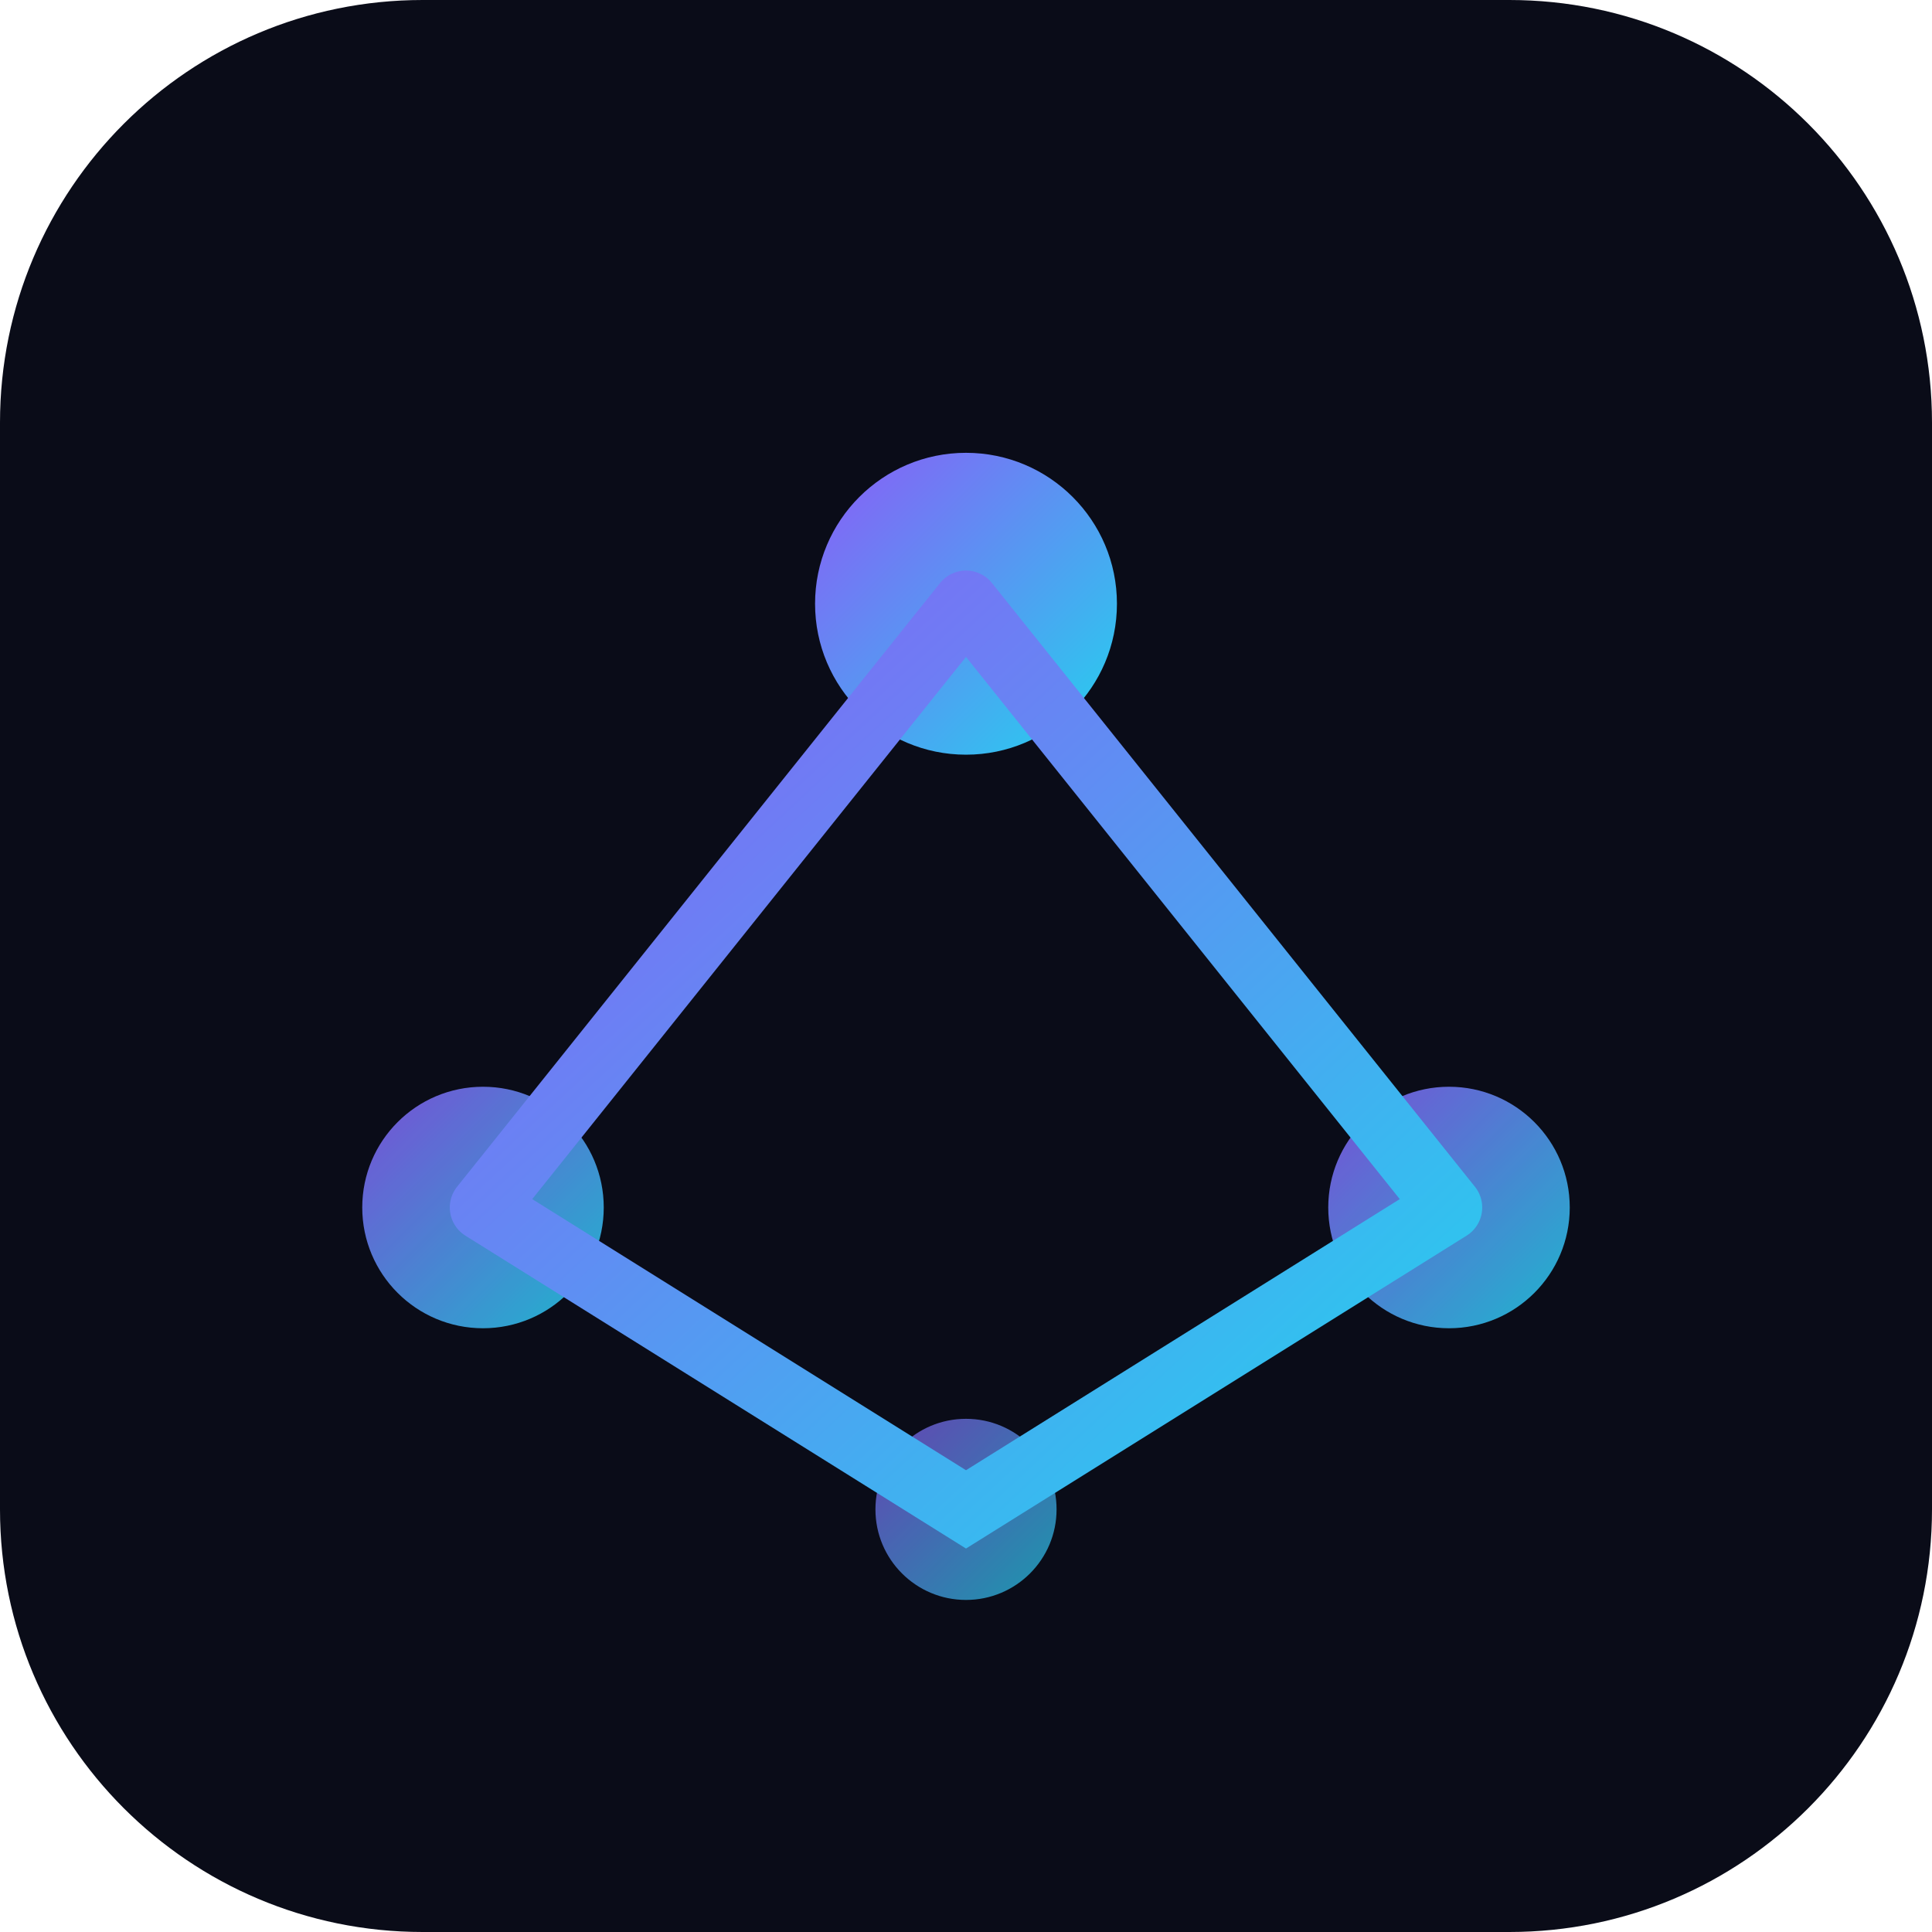
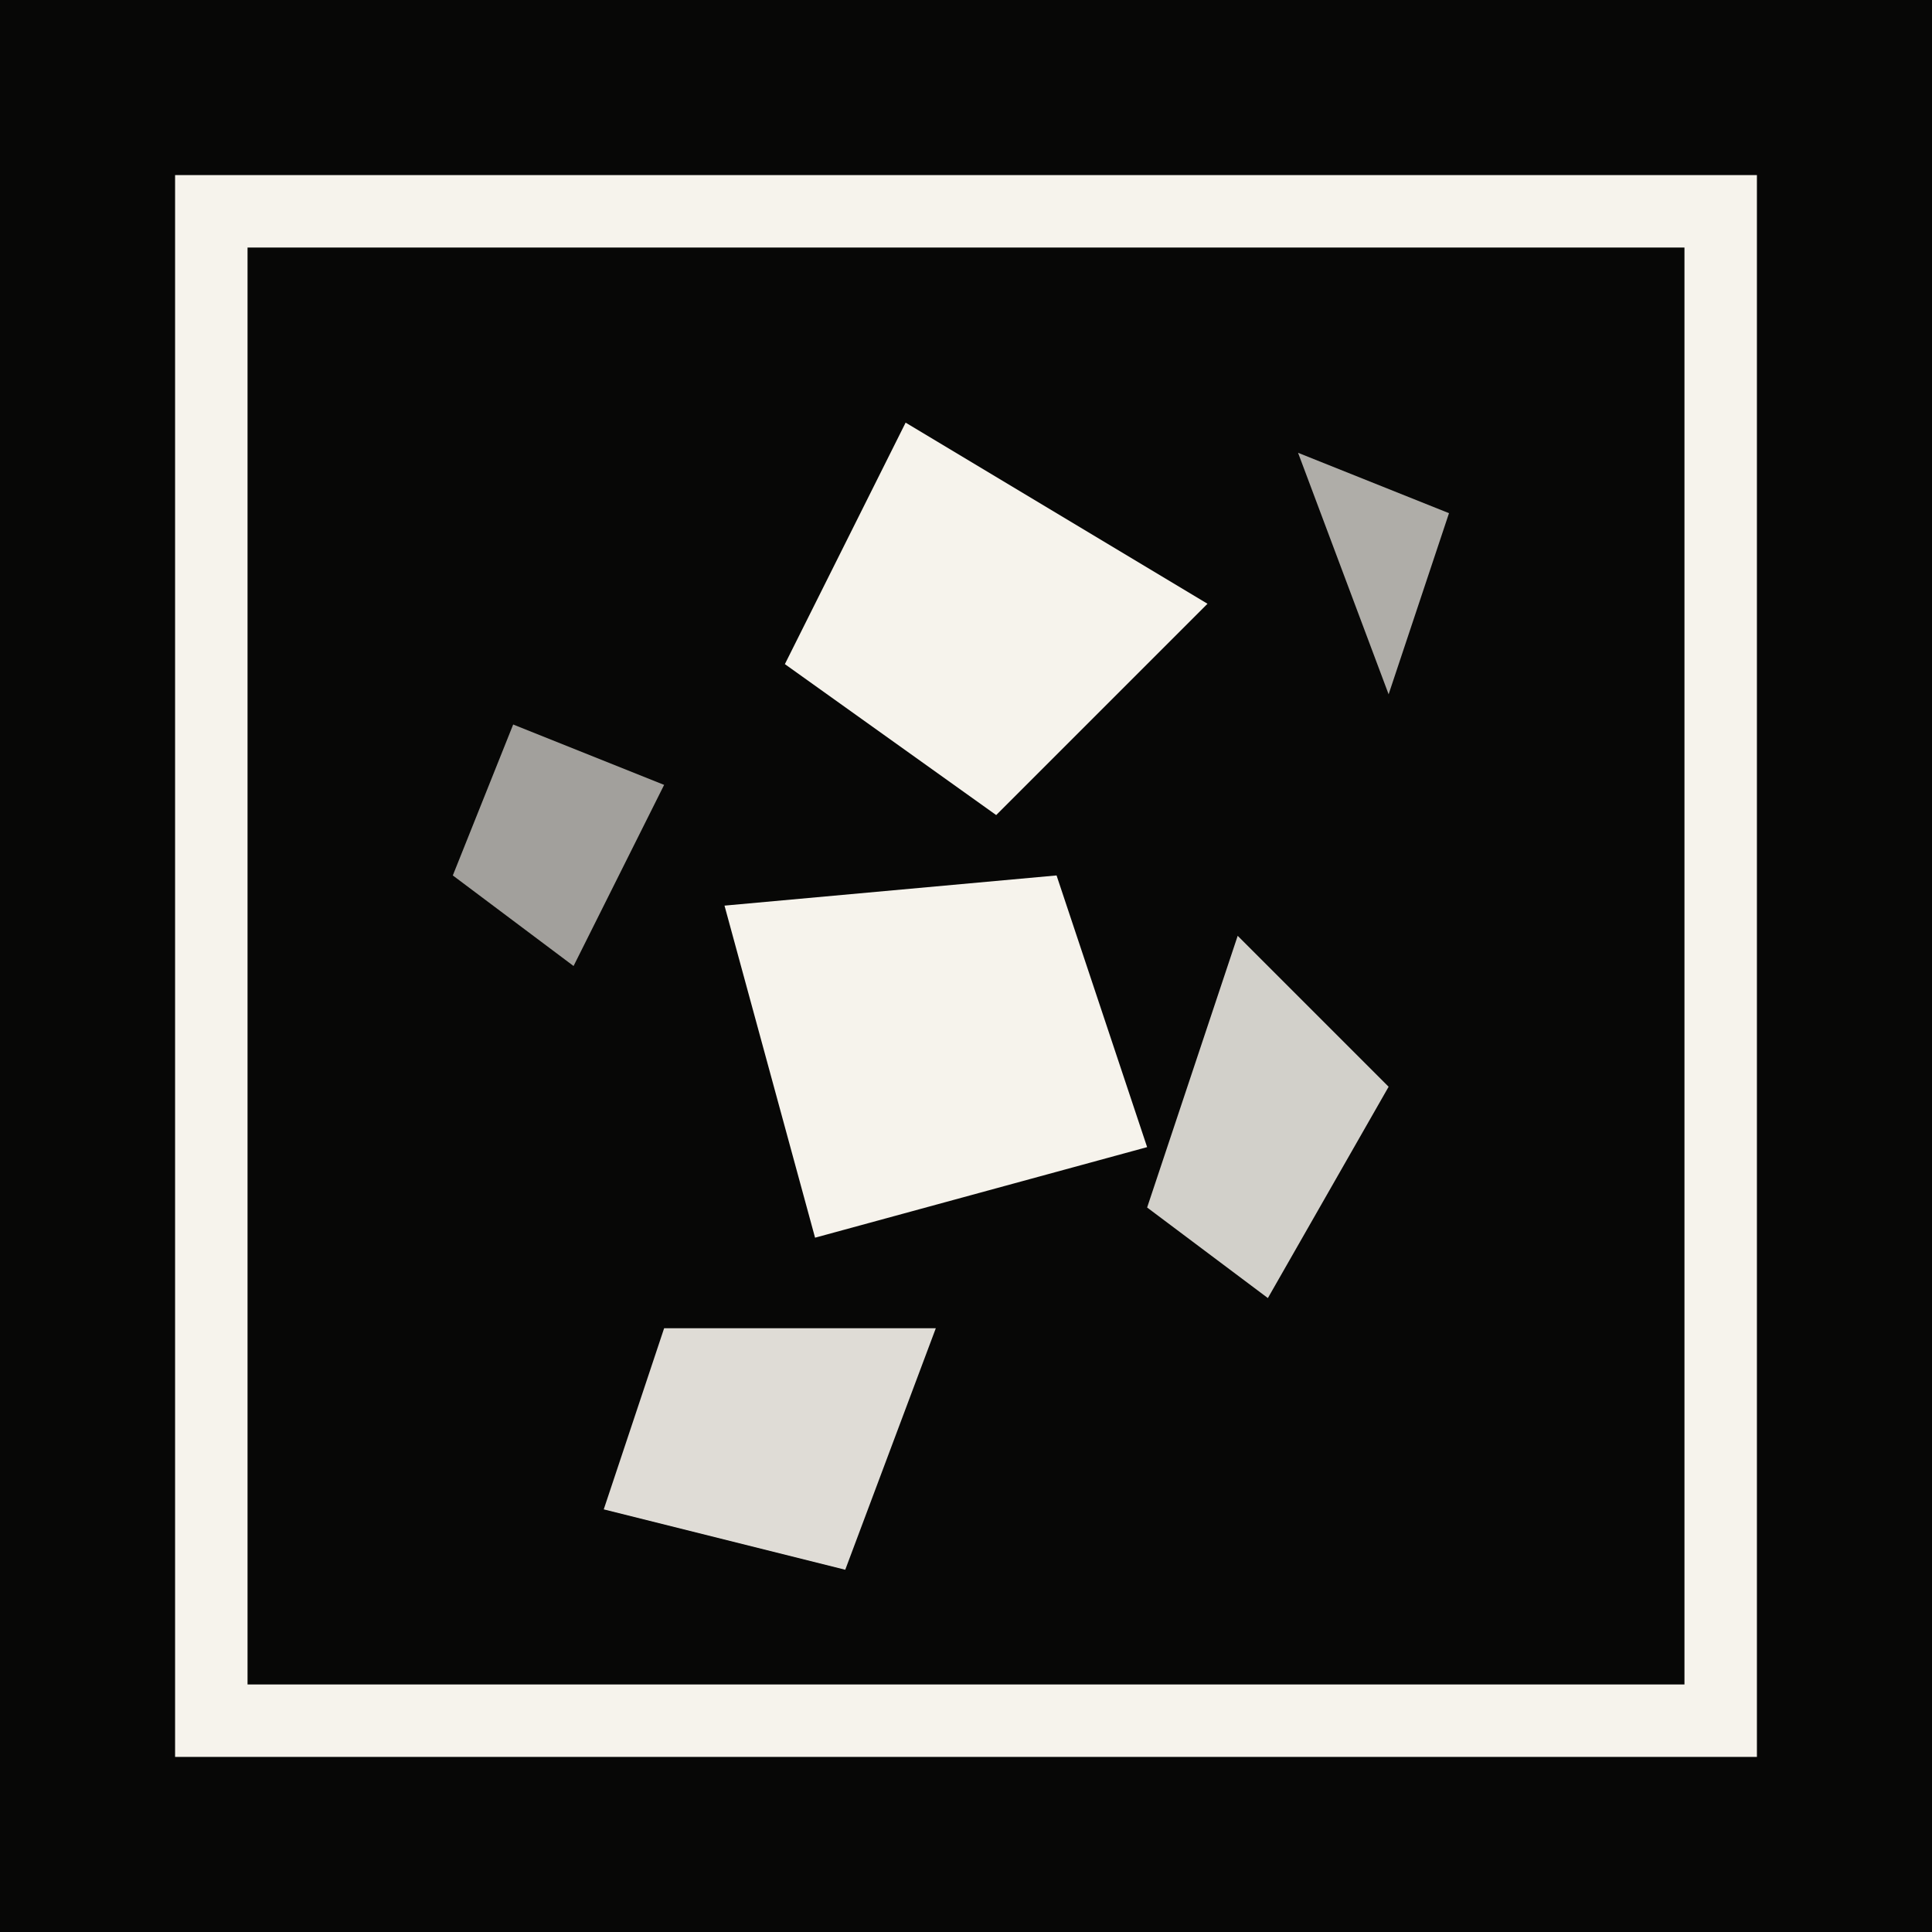
<svg xmlns="http://www.w3.org/2000/svg" viewBox="0 0 64 64">
-   <defs>
-     <linearGradient id="g" x1="0" y1="0" x2="1" y2="1">
-       <stop offset="0" stop-color="#8b5cf6" />
-       <stop offset="1" stop-color="#22d3ee" />
-     </linearGradient>
-   </defs>
-   <rect width="64" height="64" rx="14" fill="#0a0c18" />
-   <circle cx="32" cy="20" r="5" fill="url(#g)" />
-   <circle cx="16" cy="40" r="4" fill="url(#g)" opacity=".85" />
-   <circle cx="48" cy="40" r="4" fill="url(#g)" opacity=".85" />
-   <circle cx="32" cy="50" r="3" fill="url(#g)" opacity=".7" />
-   <path d="M32 20 16 40M32 20l16 20M16 40l16 10 16-10" stroke="url(#g)" stroke-width="2.2" fill="none" stroke-linecap="round" />
+   <rect width="64" height="64" fill="#070706" />
+   <rect x="7" y="7" width="50" height="50" fill="none" stroke="#f6f3ec" stroke-width="2.4" />
+   <polygon points="30,14 40,20 33,27 26,22" fill="#f6f3ec" />
+   <polygon points="24,30 35,29 38,38 27,41" fill="#f6f3ec" />
+   <polygon points="41,31 46,36 42,43 38,40" fill="#f6f3ec" opacity=".85" />
+   <polygon points="22,44 31,44 28,52 20,50" fill="#f6f3ec" opacity=".9" />
+   <polygon points="43,15 48,17 46,23" fill="#f6f3ec" opacity=".7" />
+   <polygon points="17,24 22,26 19,32 15,29" fill="#f6f3ec" opacity=".65" />
</svg>
